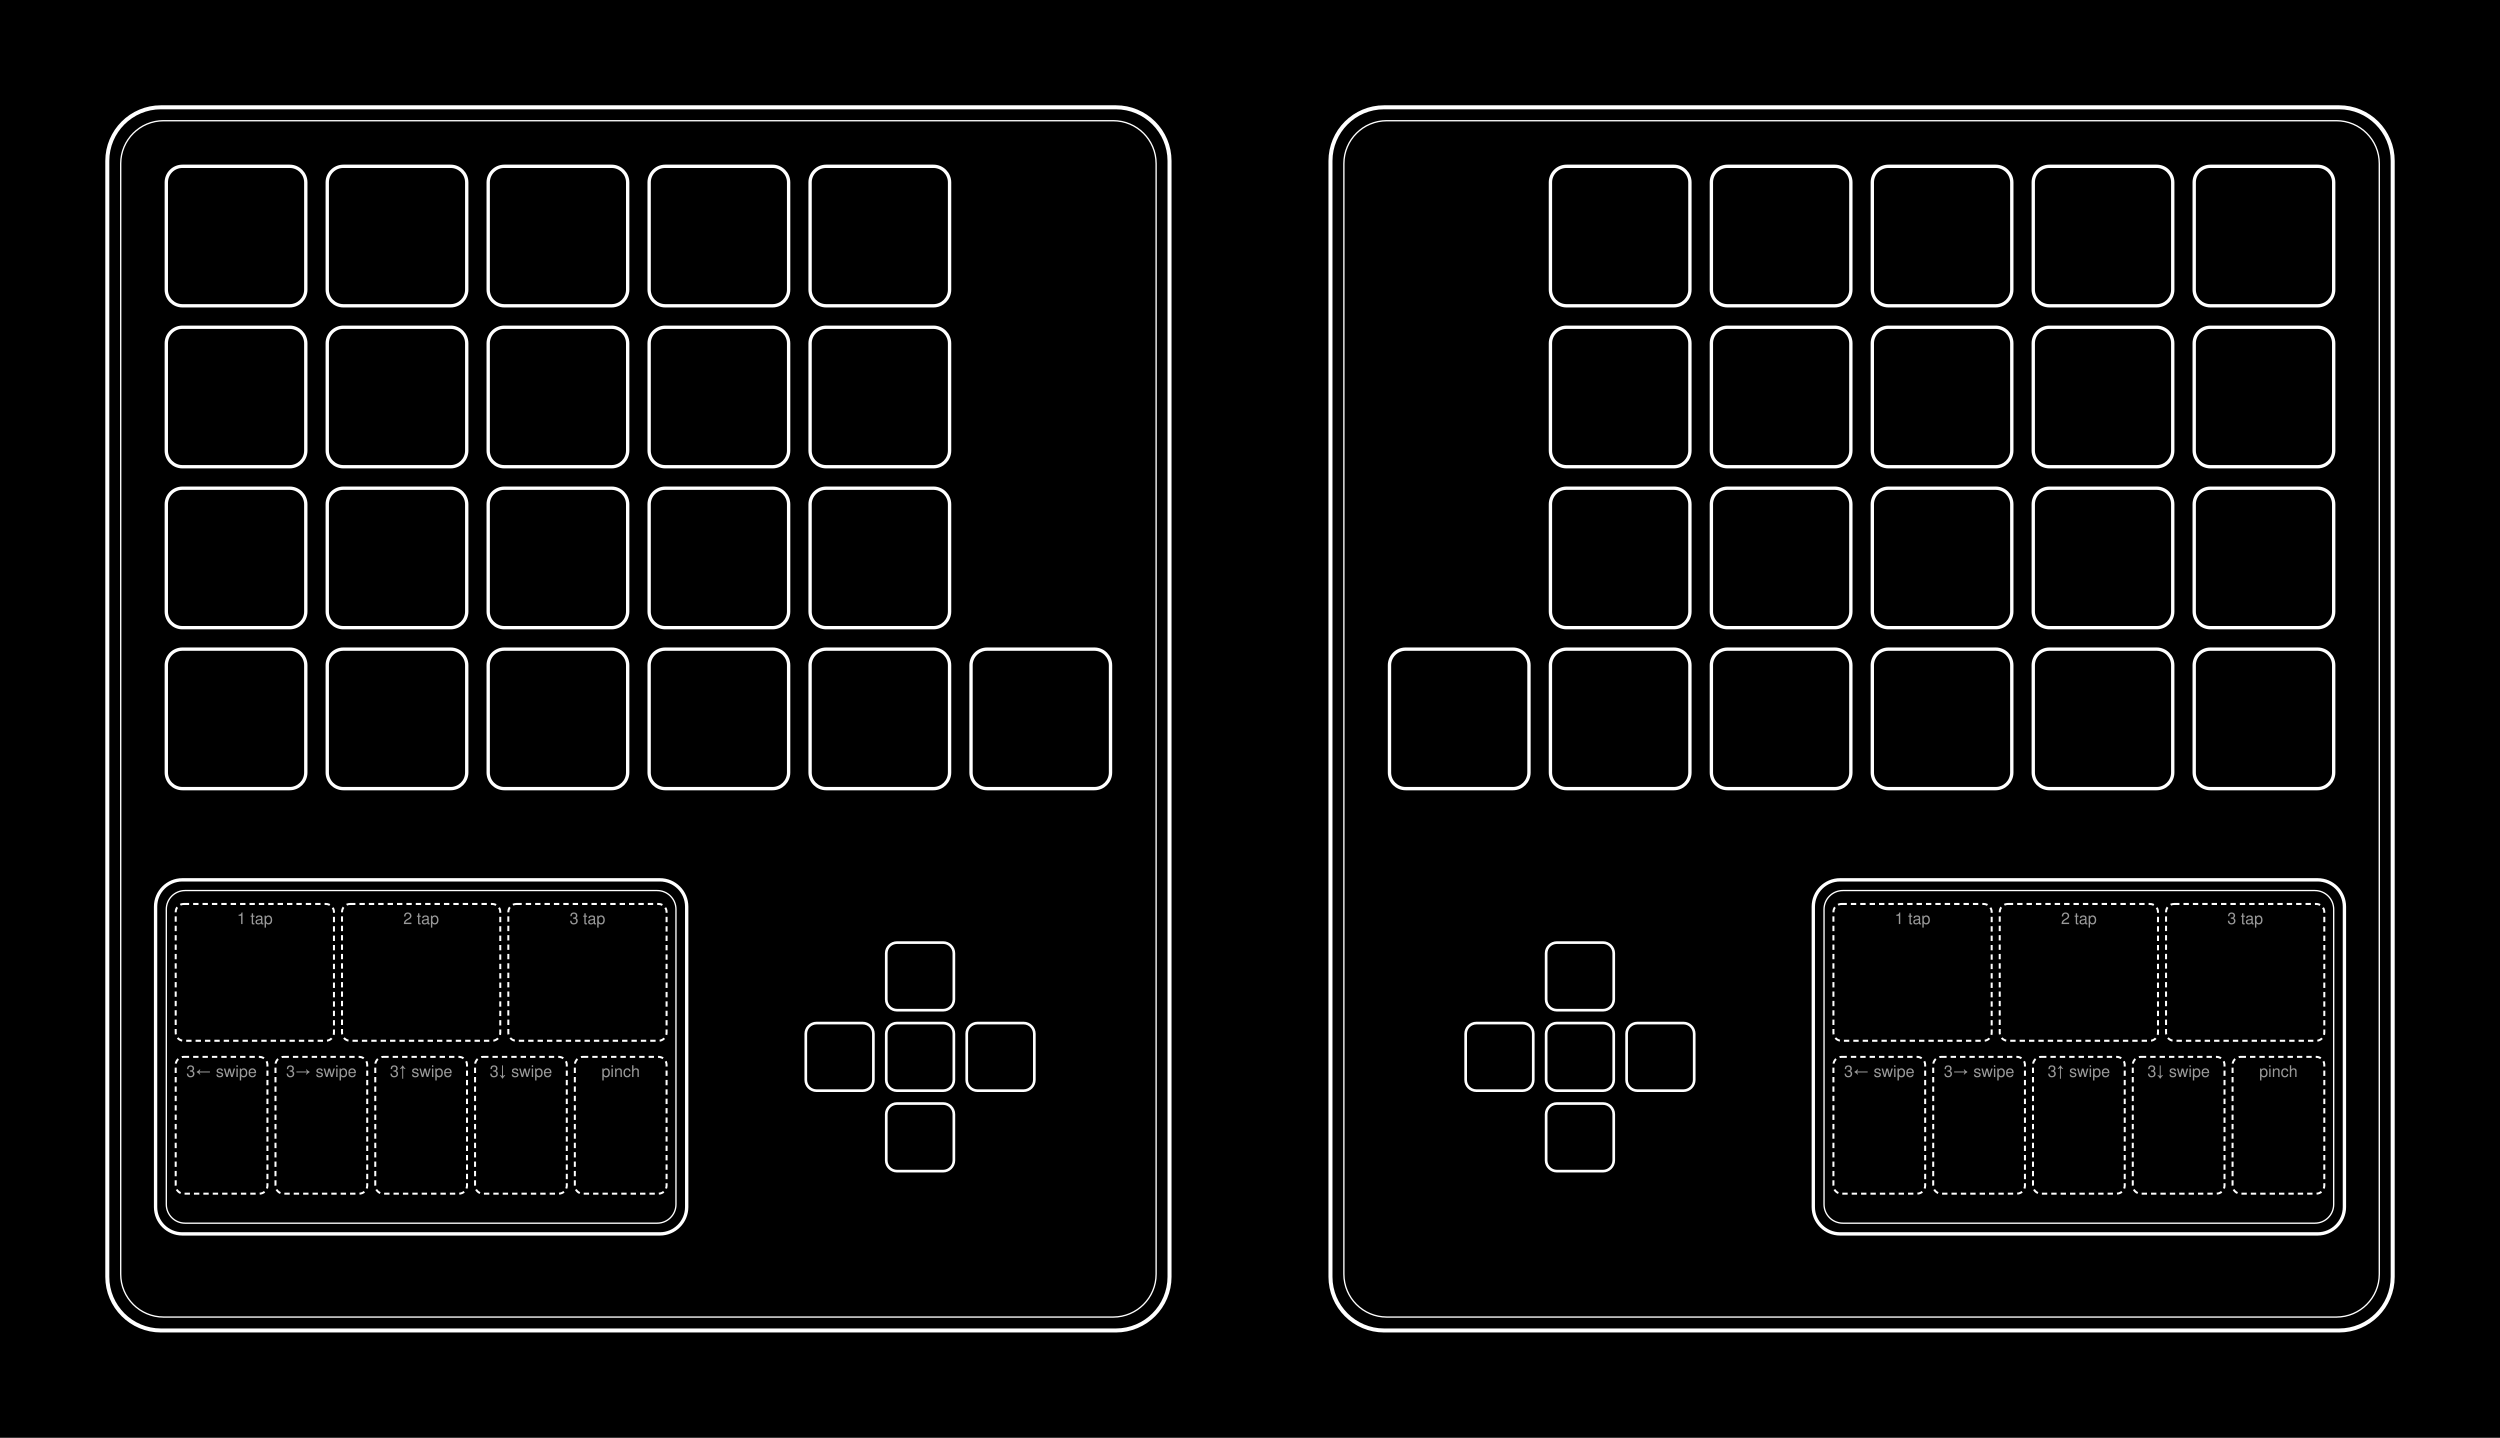
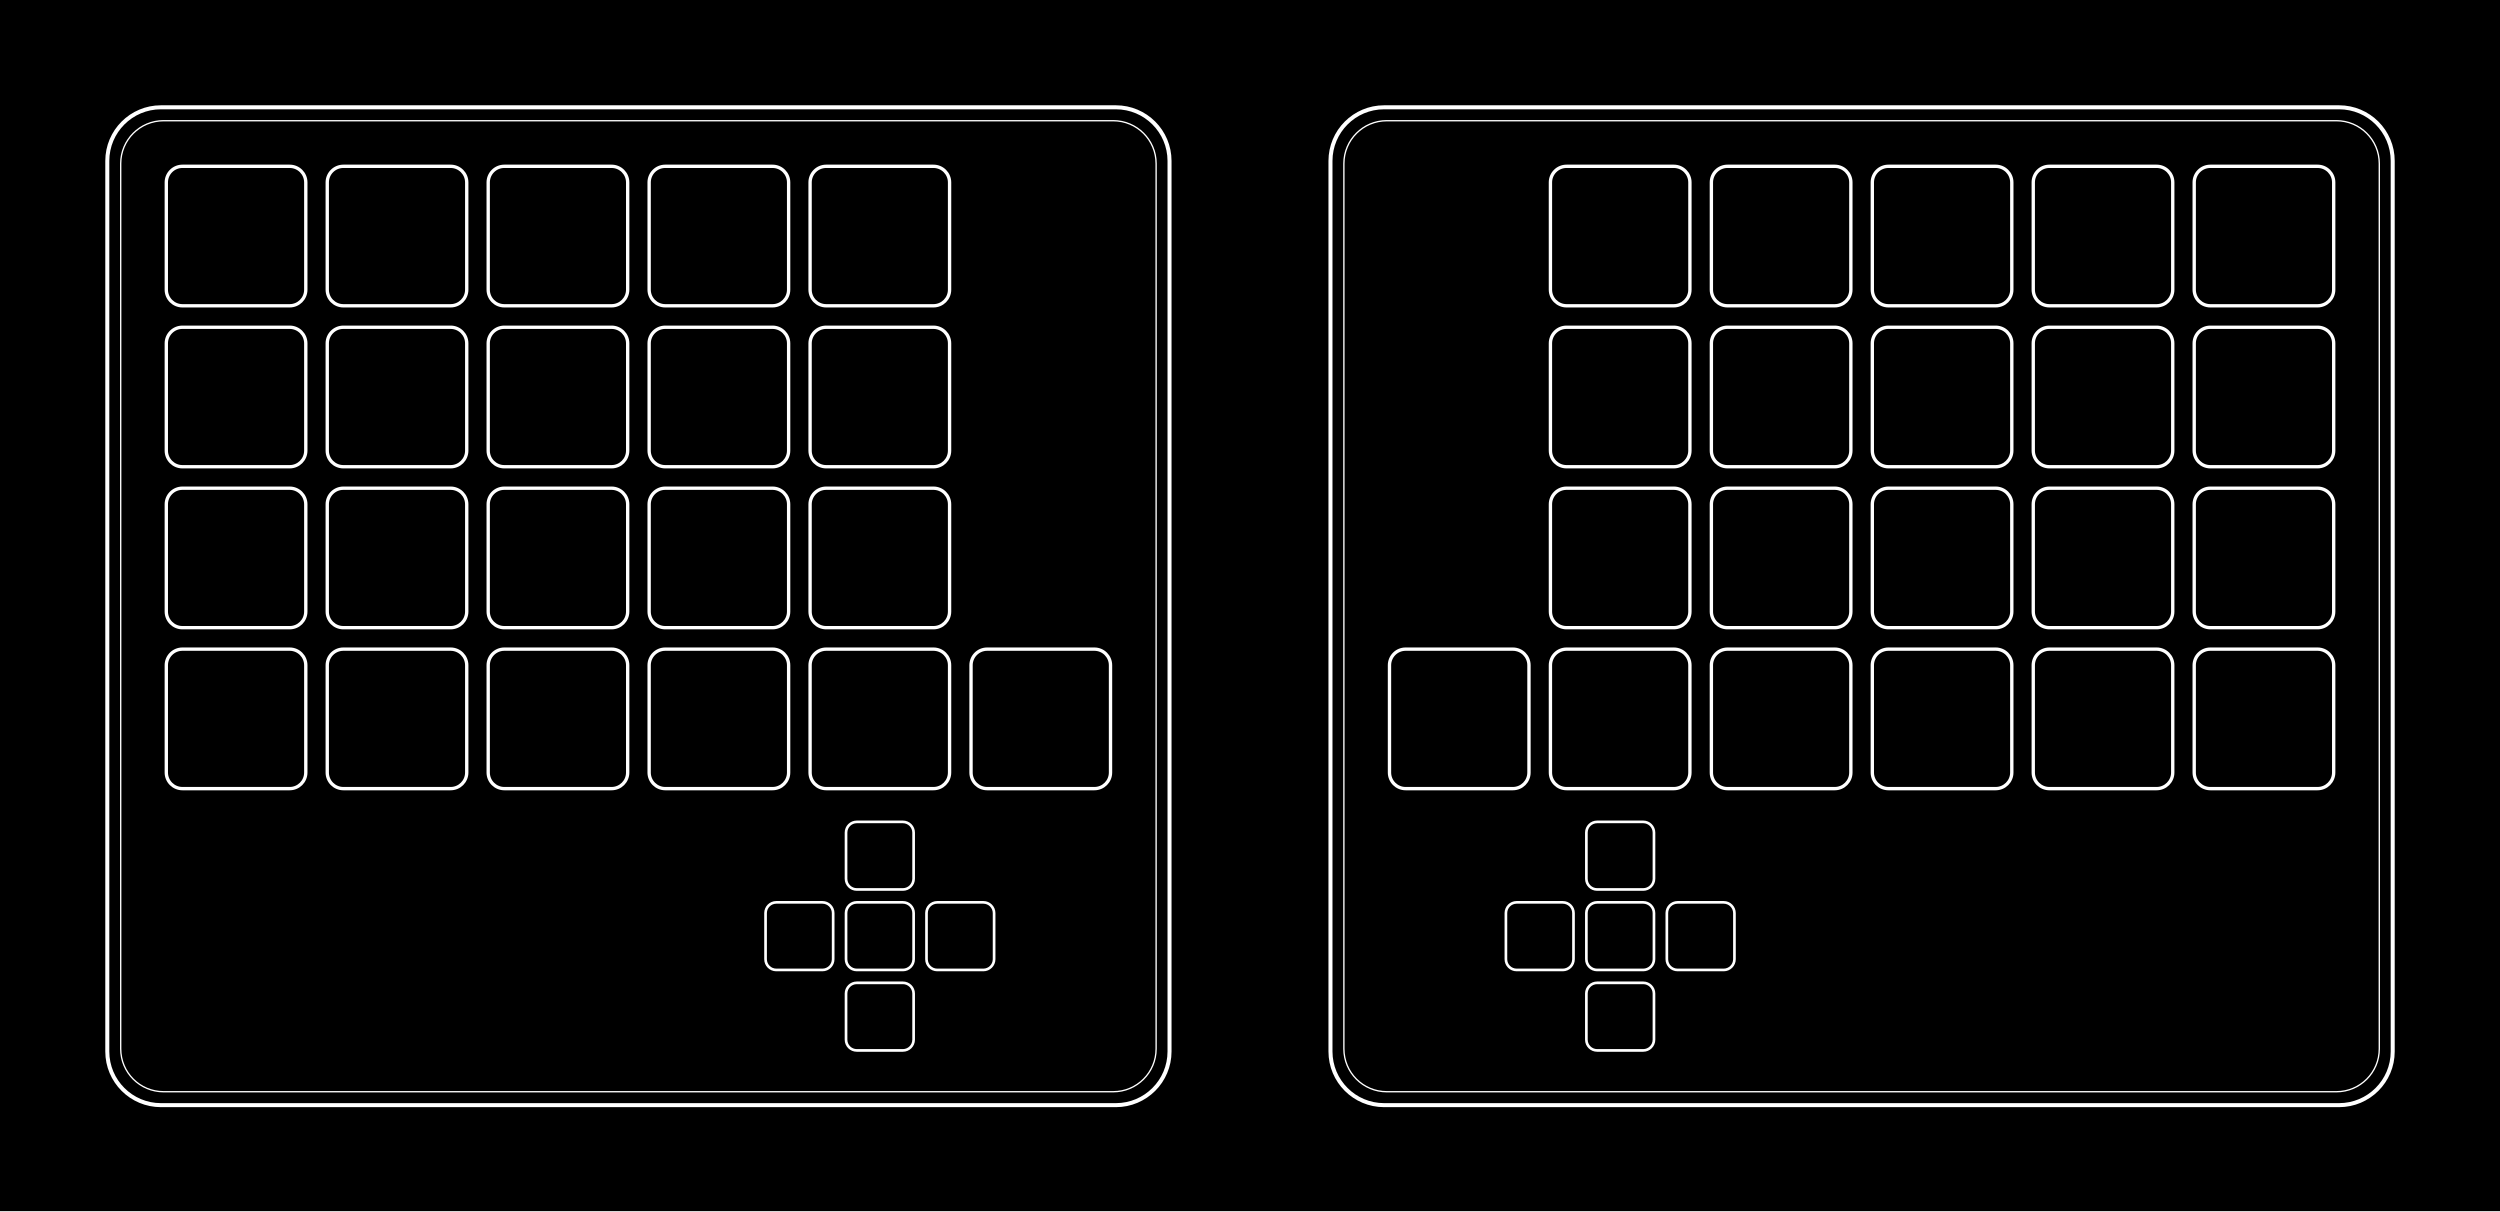
- <svg xmlns="http://www.w3.org/2000/svg" width="1864" height="1072" viewBox="0 0 1864 1072">
-   <rect width="1864" height="1072" fill="#000000" />
+ <svg xmlns="http://www.w3.org/2000/svg" width="1864" height="903" viewBox="0 0 1864 903">
+   <rect width="1864" height="903" fill="#000000" />
  <g id="body">
-     <rect x="80.0" y="80.0" width="792.0" height="912.0" rx="40" fill="none" stroke="#ffffff" stroke-width="3" />
-     <rect x="90.0" y="90.0" width="772.0" height="892.0" rx="32" fill="none" stroke="#ffffff" stroke-width="1" />
-     <rect x="116.0" y="656.0" width="396.0" height="264.0" rx="20" fill="none" stroke="#ffffff" stroke-width="2.5" />
-     <rect x="124.0" y="664.0" width="380.0" height="248.0" rx="14" fill="none" stroke="#ffffff" stroke-width="1" />
-     <rect x="992.0" y="80.0" width="792.0" height="912.0" rx="40" fill="none" stroke="#ffffff" stroke-width="3" />
-     <rect x="1002.0" y="90.0" width="772.0" height="892.0" rx="32" fill="none" stroke="#ffffff" stroke-width="1" />
-     <rect x="1352.0" y="656.0" width="396.0" height="264.0" rx="20" fill="none" stroke="#ffffff" stroke-width="2.5" />
-     <rect x="1360.0" y="664.0" width="380.0" height="248.0" rx="14" fill="none" stroke="#ffffff" stroke-width="1" />
+     <rect x="80.0" y="80.0" width="792.0" height="744.0" rx="40" fill="none" stroke="#ffffff" stroke-width="3" />
+     <rect x="90.0" y="90.0" width="772.0" height="724.0" rx="32" fill="none" stroke="#ffffff" stroke-width="1" />
+     <rect x="992.0" y="80.0" width="792.0" height="744.0" rx="40" fill="none" stroke="#ffffff" stroke-width="3" />
+     <rect x="1002.0" y="90.0" width="772.0" height="724.0" rx="32" fill="none" stroke="#ffffff" stroke-width="1" />
  </g>
  <g id="keys">
    <rect x="124.0" y="124.0" width="104.0" height="104.0" rx="12" fill="none" stroke="#ffffff" stroke-width="2.5" id="key-0" />
    <rect x="244.0" y="124.0" width="104.0" height="104.0" rx="12" fill="none" stroke="#ffffff" stroke-width="2.5" id="key-1" />
    <rect x="364.0" y="124.0" width="104.0" height="104.0" rx="12" fill="none" stroke="#ffffff" stroke-width="2.5" id="key-2" />
    <rect x="484.0" y="124.0" width="104.0" height="104.0" rx="12" fill="none" stroke="#ffffff" stroke-width="2.5" id="key-3" />
    <rect x="604.0" y="124.0" width="104.0" height="104.0" rx="12" fill="none" stroke="#ffffff" stroke-width="2.5" id="key-4" />
    <rect x="1156.0" y="124.0" width="104.0" height="104.0" rx="12" fill="none" stroke="#ffffff" stroke-width="2.5" id="key-5" />
    <rect x="1276.0" y="124.0" width="104.0" height="104.0" rx="12" fill="none" stroke="#ffffff" stroke-width="2.5" id="key-6" />
    <rect x="1396.0" y="124.0" width="104.0" height="104.0" rx="12" fill="none" stroke="#ffffff" stroke-width="2.5" id="key-7" />
    <rect x="1516.0" y="124.0" width="104.0" height="104.0" rx="12" fill="none" stroke="#ffffff" stroke-width="2.5" id="key-8" />
    <rect x="1636.0" y="124.0" width="104.0" height="104.0" rx="12" fill="none" stroke="#ffffff" stroke-width="2.5" id="key-9" />
    <rect x="124.0" y="244.0" width="104.0" height="104.0" rx="12" fill="none" stroke="#ffffff" stroke-width="2.5" id="key-10" />
    <rect x="244.0" y="244.0" width="104.0" height="104.0" rx="12" fill="none" stroke="#ffffff" stroke-width="2.5" id="key-11" />
    <rect x="364.0" y="244.0" width="104.0" height="104.0" rx="12" fill="none" stroke="#ffffff" stroke-width="2.5" id="key-12" />
    <rect x="484.0" y="244.0" width="104.0" height="104.0" rx="12" fill="none" stroke="#ffffff" stroke-width="2.5" id="key-13" />
    <rect x="604.0" y="244.0" width="104.0" height="104.0" rx="12" fill="none" stroke="#ffffff" stroke-width="2.5" id="key-14" />
    <rect x="1156.0" y="244.0" width="104.0" height="104.0" rx="12" fill="none" stroke="#ffffff" stroke-width="2.5" id="key-15" />
    <rect x="1276.0" y="244.0" width="104.0" height="104.0" rx="12" fill="none" stroke="#ffffff" stroke-width="2.5" id="key-16" />
    <rect x="1396.0" y="244.0" width="104.0" height="104.0" rx="12" fill="none" stroke="#ffffff" stroke-width="2.5" id="key-17" />
    <rect x="1516.0" y="244.0" width="104.0" height="104.0" rx="12" fill="none" stroke="#ffffff" stroke-width="2.5" id="key-18" />
    <rect x="1636.0" y="244.0" width="104.0" height="104.0" rx="12" fill="none" stroke="#ffffff" stroke-width="2.5" id="key-19" />
    <rect x="124.0" y="364.0" width="104.0" height="104.0" rx="12" fill="none" stroke="#ffffff" stroke-width="2.5" id="key-20" />
    <rect x="244.0" y="364.0" width="104.0" height="104.0" rx="12" fill="none" stroke="#ffffff" stroke-width="2.5" id="key-21" />
    <rect x="364.0" y="364.0" width="104.0" height="104.0" rx="12" fill="none" stroke="#ffffff" stroke-width="2.5" id="key-22" />
    <rect x="484.0" y="364.0" width="104.0" height="104.0" rx="12" fill="none" stroke="#ffffff" stroke-width="2.5" id="key-23" />
    <rect x="604.0" y="364.0" width="104.0" height="104.0" rx="12" fill="none" stroke="#ffffff" stroke-width="2.5" id="key-24" />
    <rect x="1156.0" y="364.0" width="104.0" height="104.0" rx="12" fill="none" stroke="#ffffff" stroke-width="2.5" id="key-25" />
    <rect x="1276.0" y="364.0" width="104.0" height="104.0" rx="12" fill="none" stroke="#ffffff" stroke-width="2.5" id="key-26" />
    <rect x="1396.0" y="364.0" width="104.0" height="104.0" rx="12" fill="none" stroke="#ffffff" stroke-width="2.5" id="key-27" />
    <rect x="1516.0" y="364.0" width="104.0" height="104.0" rx="12" fill="none" stroke="#ffffff" stroke-width="2.5" id="key-28" />
    <rect x="1636.0" y="364.0" width="104.0" height="104.0" rx="12" fill="none" stroke="#ffffff" stroke-width="2.5" id="key-29" />
    <rect x="124.0" y="484.0" width="104.0" height="104.0" rx="12" fill="none" stroke="#ffffff" stroke-width="2.5" id="key-30" />
    <rect x="244.0" y="484.0" width="104.0" height="104.0" rx="12" fill="none" stroke="#ffffff" stroke-width="2.5" id="key-31" />
    <rect x="364.0" y="484.0" width="104.0" height="104.0" rx="12" fill="none" stroke="#ffffff" stroke-width="2.5" id="key-32" />
    <rect x="484.0" y="484.0" width="104.0" height="104.0" rx="12" fill="none" stroke="#ffffff" stroke-width="2.5" id="key-33" />
    <rect x="604.0" y="484.0" width="104.0" height="104.0" rx="12" fill="none" stroke="#ffffff" stroke-width="2.5" id="key-34" />
    <rect x="724.0" y="484.0" width="104.0" height="104.0" rx="12" fill="none" stroke="#ffffff" stroke-width="2.5" id="key-35" />
    <rect x="1036.0" y="484.0" width="104.0" height="104.0" rx="12" fill="none" stroke="#ffffff" stroke-width="2.5" id="key-36" />
    <rect x="1156.0" y="484.0" width="104.0" height="104.0" rx="12" fill="none" stroke="#ffffff" stroke-width="2.5" id="key-37" />
    <rect x="1276.0" y="484.0" width="104.0" height="104.0" rx="12" fill="none" stroke="#ffffff" stroke-width="2.5" id="key-38" />
    <rect x="1396.0" y="484.0" width="104.0" height="104.0" rx="12" fill="none" stroke="#ffffff" stroke-width="2.5" id="key-39" />
    <rect x="1516.0" y="484.0" width="104.0" height="104.0" rx="12" fill="none" stroke="#ffffff" stroke-width="2.5" id="key-40" />
    <rect x="1636.0" y="484.0" width="104.0" height="104.0" rx="12" fill="none" stroke="#ffffff" stroke-width="2.5" id="key-41" />
-     <rect x="660.8" y="762.8" width="50.4" height="50.4" rx="8" fill="none" stroke="#ffffff" stroke-width="2" id="key-42" />
-     <rect x="720.8" y="762.8" width="50.4" height="50.4" rx="8" fill="none" stroke="#ffffff" stroke-width="2" id="key-43" />
-     <rect x="660.8" y="822.8" width="50.4" height="50.4" rx="8" fill="none" stroke="#ffffff" stroke-width="2" id="key-44" />
-     <rect x="600.8" y="762.8" width="50.4" height="50.4" rx="8" fill="none" stroke="#ffffff" stroke-width="2" id="key-45" />
-     <rect x="660.8" y="702.8" width="50.4" height="50.4" rx="8" fill="none" stroke="#ffffff" stroke-width="2" id="key-46" />
-     <rect x="1152.8" y="702.8" width="50.4" height="50.4" rx="8" fill="none" stroke="#ffffff" stroke-width="2" id="key-47" />
-     <rect x="1092.8" y="762.8" width="50.4" height="50.4" rx="8" fill="none" stroke="#ffffff" stroke-width="2" id="key-48" />
-     <rect x="1152.8" y="822.8" width="50.4" height="50.4" rx="8" fill="none" stroke="#ffffff" stroke-width="2" id="key-49" />
-     <rect x="1212.8" y="762.8" width="50.4" height="50.4" rx="8" fill="none" stroke="#ffffff" stroke-width="2" id="key-50" />
-     <rect x="1152.8" y="762.8" width="50.4" height="50.4" rx="8" fill="none" stroke="#ffffff" stroke-width="2" id="key-51" />
-     <rect x="131.0" y="674.0" width="118.0" height="102.0" rx="6" fill="none" stroke="#ffffff" stroke-width="1.5" id="key-52" stroke-dasharray="4 3" />
-     <rect x="255.0" y="674.0" width="118.0" height="102.0" rx="6" fill="none" stroke="#ffffff" stroke-width="1.5" id="key-53" stroke-dasharray="4 3" />
-     <rect x="379.0" y="674.0" width="118.0" height="102.0" rx="6" fill="none" stroke="#ffffff" stroke-width="1.5" id="key-54" stroke-dasharray="4 3" />
-     <rect x="1367.0" y="674.0" width="118.0" height="102.0" rx="6" fill="none" stroke="#ffffff" stroke-width="1.5" id="key-55" stroke-dasharray="4 3" />
-     <rect x="1491.0" y="674.0" width="118.0" height="102.0" rx="6" fill="none" stroke="#ffffff" stroke-width="1.5" id="key-56" stroke-dasharray="4 3" />
-     <rect x="1615.0" y="674.0" width="118.0" height="102.0" rx="6" fill="none" stroke="#ffffff" stroke-width="1.5" id="key-57" stroke-dasharray="4 3" />
-     <rect x="131.0" y="788.0" width="68.4" height="102.0" rx="6" fill="none" stroke="#ffffff" stroke-width="1.5" id="key-58" stroke-dasharray="4 3" />
-     <rect x="205.4" y="788.0" width="68.4" height="102.0" rx="6" fill="none" stroke="#ffffff" stroke-width="1.5" id="key-59" stroke-dasharray="4 3" />
-     <rect x="279.8" y="788.0" width="68.4" height="102.0" rx="6" fill="none" stroke="#ffffff" stroke-width="1.5" id="key-60" stroke-dasharray="4 3" />
-     <rect x="354.2" y="788.0" width="68.4" height="102.0" rx="6" fill="none" stroke="#ffffff" stroke-width="1.5" id="key-61" stroke-dasharray="4 3" />
-     <rect x="428.6" y="788.0" width="68.4" height="102.0" rx="6" fill="none" stroke="#ffffff" stroke-width="1.5" id="key-62" stroke-dasharray="4 3" />
-     <rect x="1367.0" y="788.0" width="68.4" height="102.0" rx="6" fill="none" stroke="#ffffff" stroke-width="1.5" id="key-63" stroke-dasharray="4 3" />
-     <rect x="1441.4" y="788.0" width="68.4" height="102.0" rx="6" fill="none" stroke="#ffffff" stroke-width="1.5" id="key-64" stroke-dasharray="4 3" />
-     <rect x="1515.8" y="788.0" width="68.4" height="102.0" rx="6" fill="none" stroke="#ffffff" stroke-width="1.5" id="key-65" stroke-dasharray="4 3" />
-     <rect x="1590.2" y="788.0" width="68.4" height="102.0" rx="6" fill="none" stroke="#ffffff" stroke-width="1.5" id="key-66" stroke-dasharray="4 3" />
-     <rect x="1664.6" y="788.0" width="68.4" height="102.0" rx="6" fill="none" stroke="#ffffff" stroke-width="1.5" id="key-67" stroke-dasharray="4 3" />
-   </g>
-   <g id="gesture-labels" font-family="Helvetica Neue, Helvetica, Arial, sans-serif" font-size="12" fill="#9a9a9a" text-anchor="middle">
-     <text x="190.0" y="689.0">1 tap</text>
-     <text x="314.0" y="689.0">2 tap</text>
-     <text x="438.0" y="689.0">3 tap</text>
-     <text x="1426.0" y="689.0">1 tap</text>
-     <text x="1550.0" y="689.0">2 tap</text>
-     <text x="1674.0" y="689.0">3 tap</text>
-     <text x="165.2" y="803.0">3← swipe</text>
-     <text x="239.6" y="803.0">3→ swipe</text>
-     <text x="314.0" y="803.0">3↑ swipe</text>
-     <text x="388.4" y="803.0">3↓ swipe</text>
-     <text x="462.8" y="803.0">pinch</text>
-     <text x="1401.2" y="803.0">3← swipe</text>
-     <text x="1475.6" y="803.0">3→ swipe</text>
-     <text x="1550.0" y="803.0">3↑ swipe</text>
-     <text x="1624.4" y="803.0">3↓ swipe</text>
-     <text x="1698.8" y="803.0">pinch</text>
+     <rect x="630.8" y="672.8" width="50.4" height="50.4" rx="8" fill="none" stroke="#ffffff" stroke-width="2" id="key-42" />
+     <rect x="690.8" y="672.8" width="50.4" height="50.4" rx="8" fill="none" stroke="#ffffff" stroke-width="2" id="key-43" />
+     <rect x="630.8" y="732.8" width="50.4" height="50.4" rx="8" fill="none" stroke="#ffffff" stroke-width="2" id="key-44" />
+     <rect x="570.8" y="672.8" width="50.4" height="50.4" rx="8" fill="none" stroke="#ffffff" stroke-width="2" id="key-45" />
+     <rect x="630.8" y="612.8" width="50.4" height="50.4" rx="8" fill="none" stroke="#ffffff" stroke-width="2" id="key-46" />
+     <rect x="1182.8" y="612.8" width="50.4" height="50.4" rx="8" fill="none" stroke="#ffffff" stroke-width="2" id="key-47" />
+     <rect x="1122.8" y="672.8" width="50.4" height="50.4" rx="8" fill="none" stroke="#ffffff" stroke-width="2" id="key-48" />
+     <rect x="1182.8" y="732.8" width="50.4" height="50.4" rx="8" fill="none" stroke="#ffffff" stroke-width="2" id="key-49" />
+     <rect x="1242.8" y="672.8" width="50.4" height="50.4" rx="8" fill="none" stroke="#ffffff" stroke-width="2" id="key-50" />
+     <rect x="1182.8" y="672.8" width="50.4" height="50.4" rx="8" fill="none" stroke="#ffffff" stroke-width="2" id="key-51" />
  </g>
</svg>
